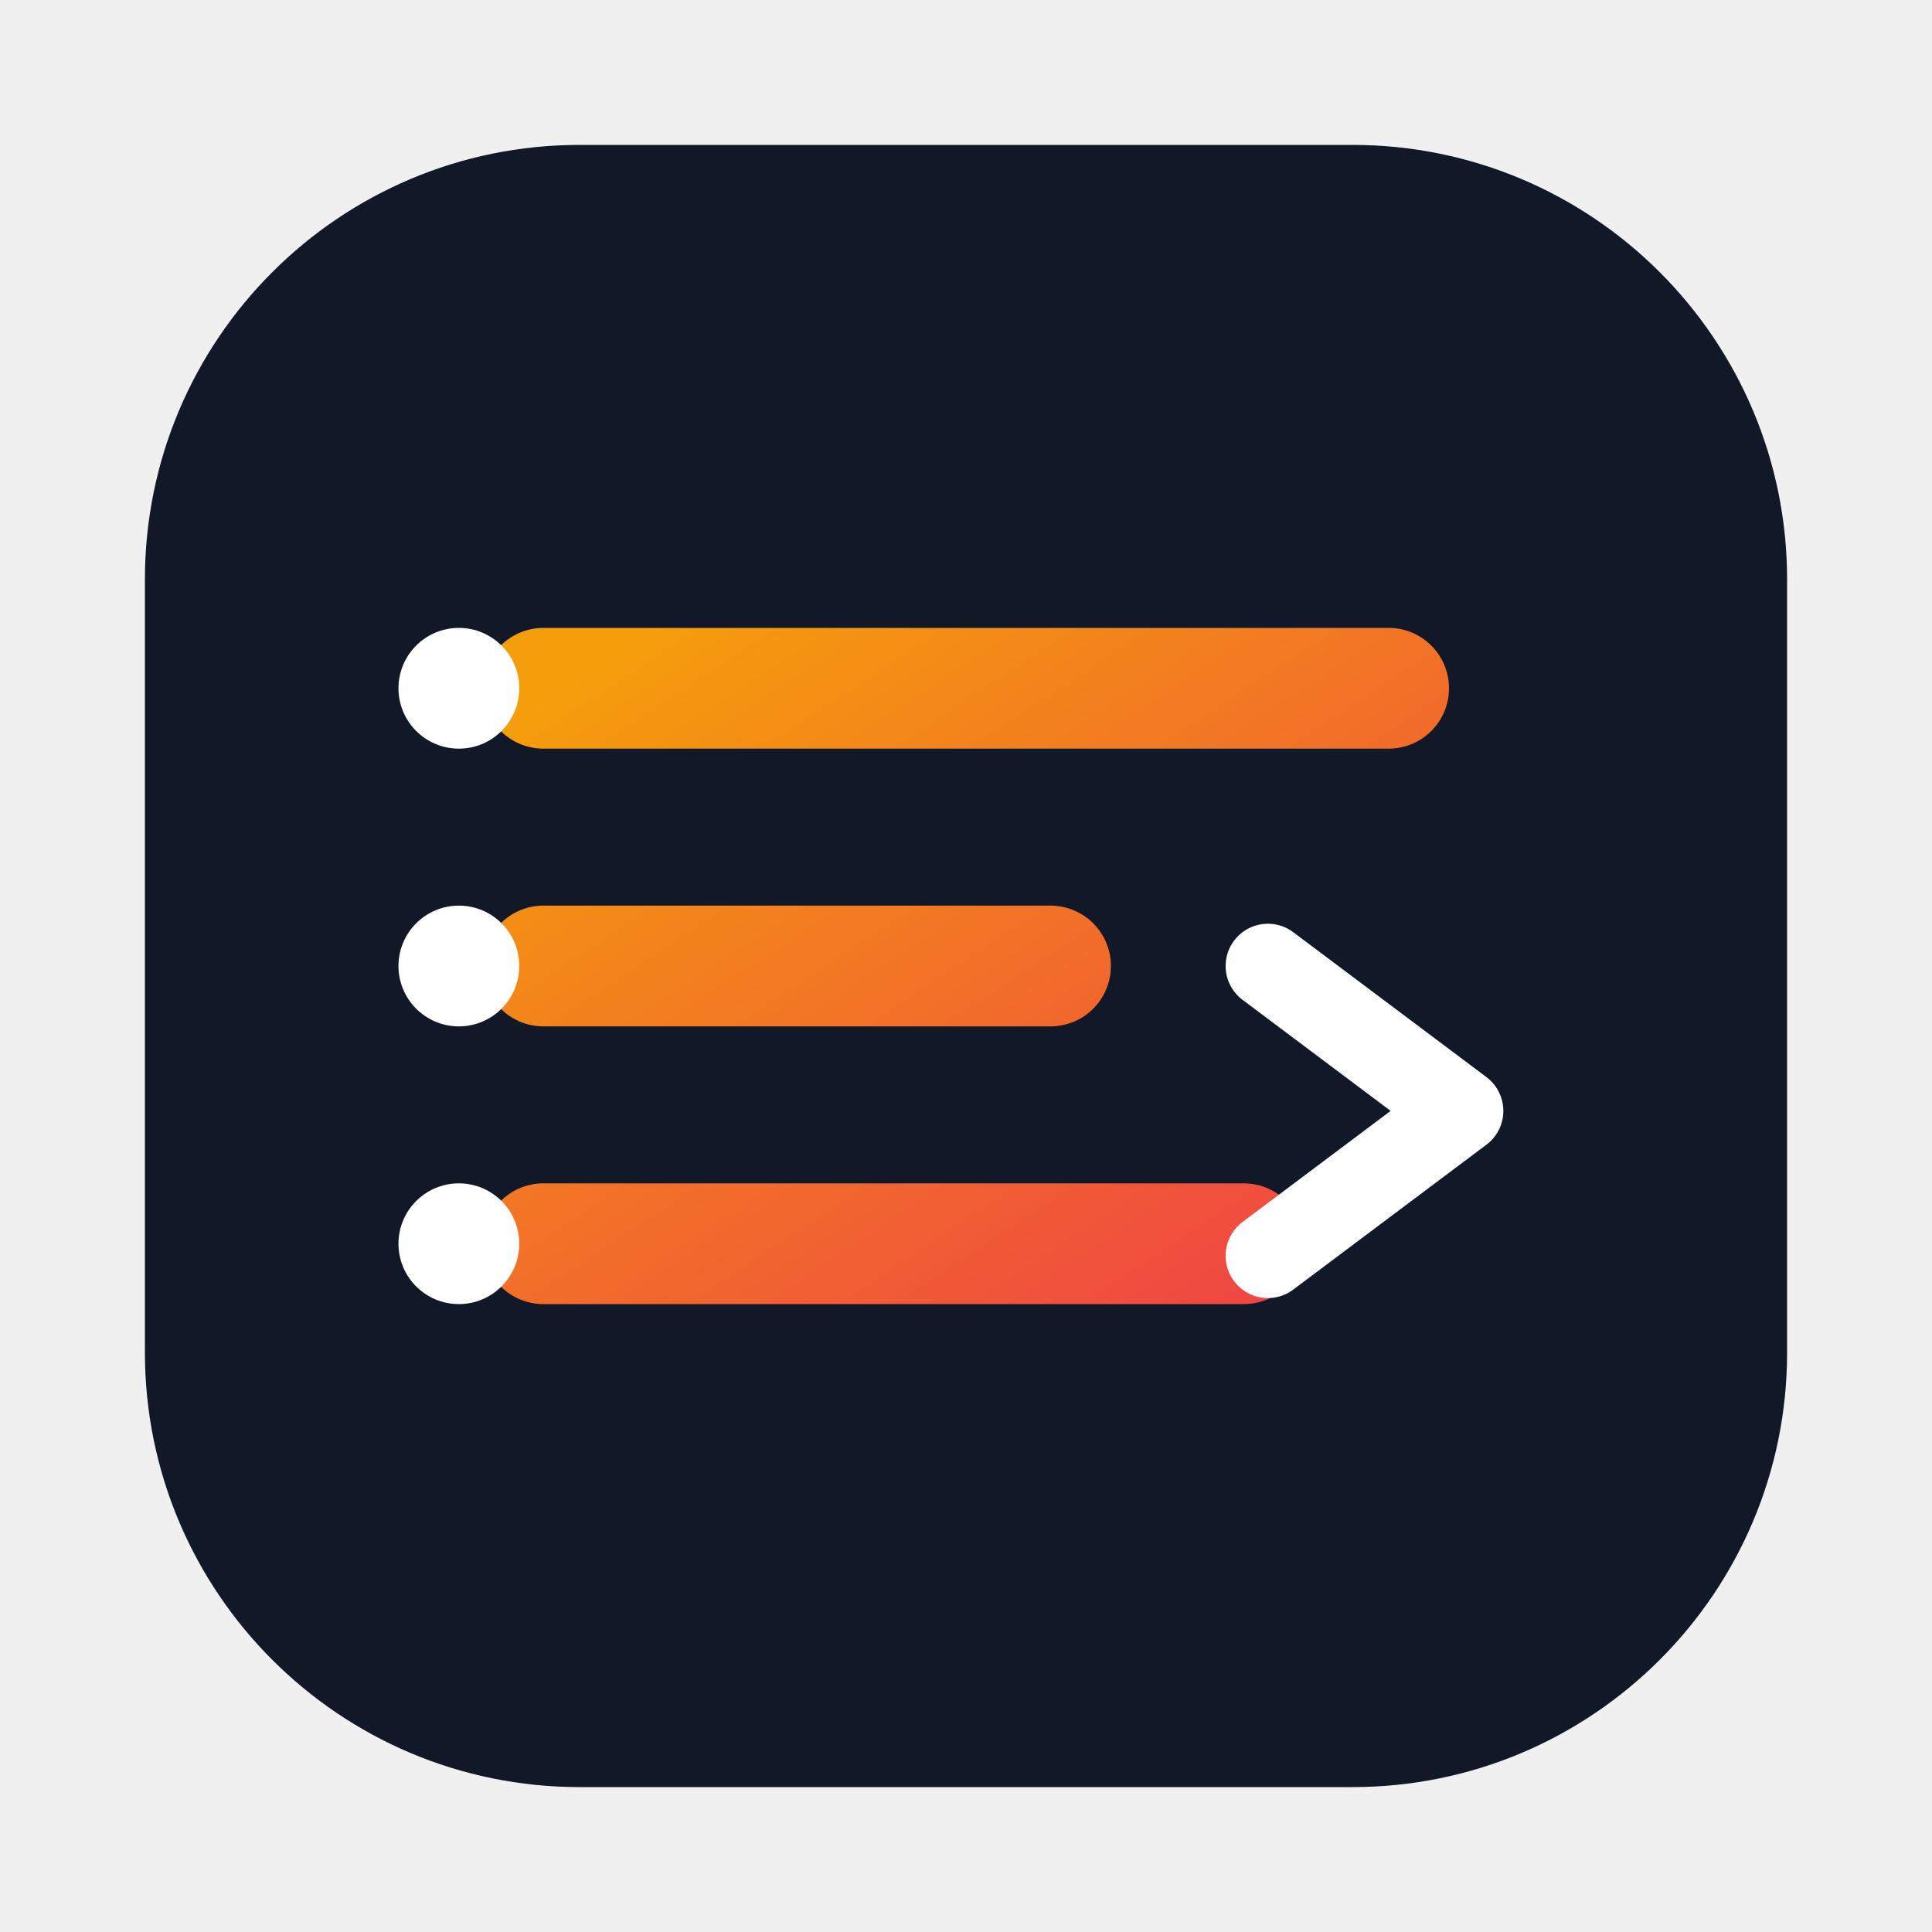
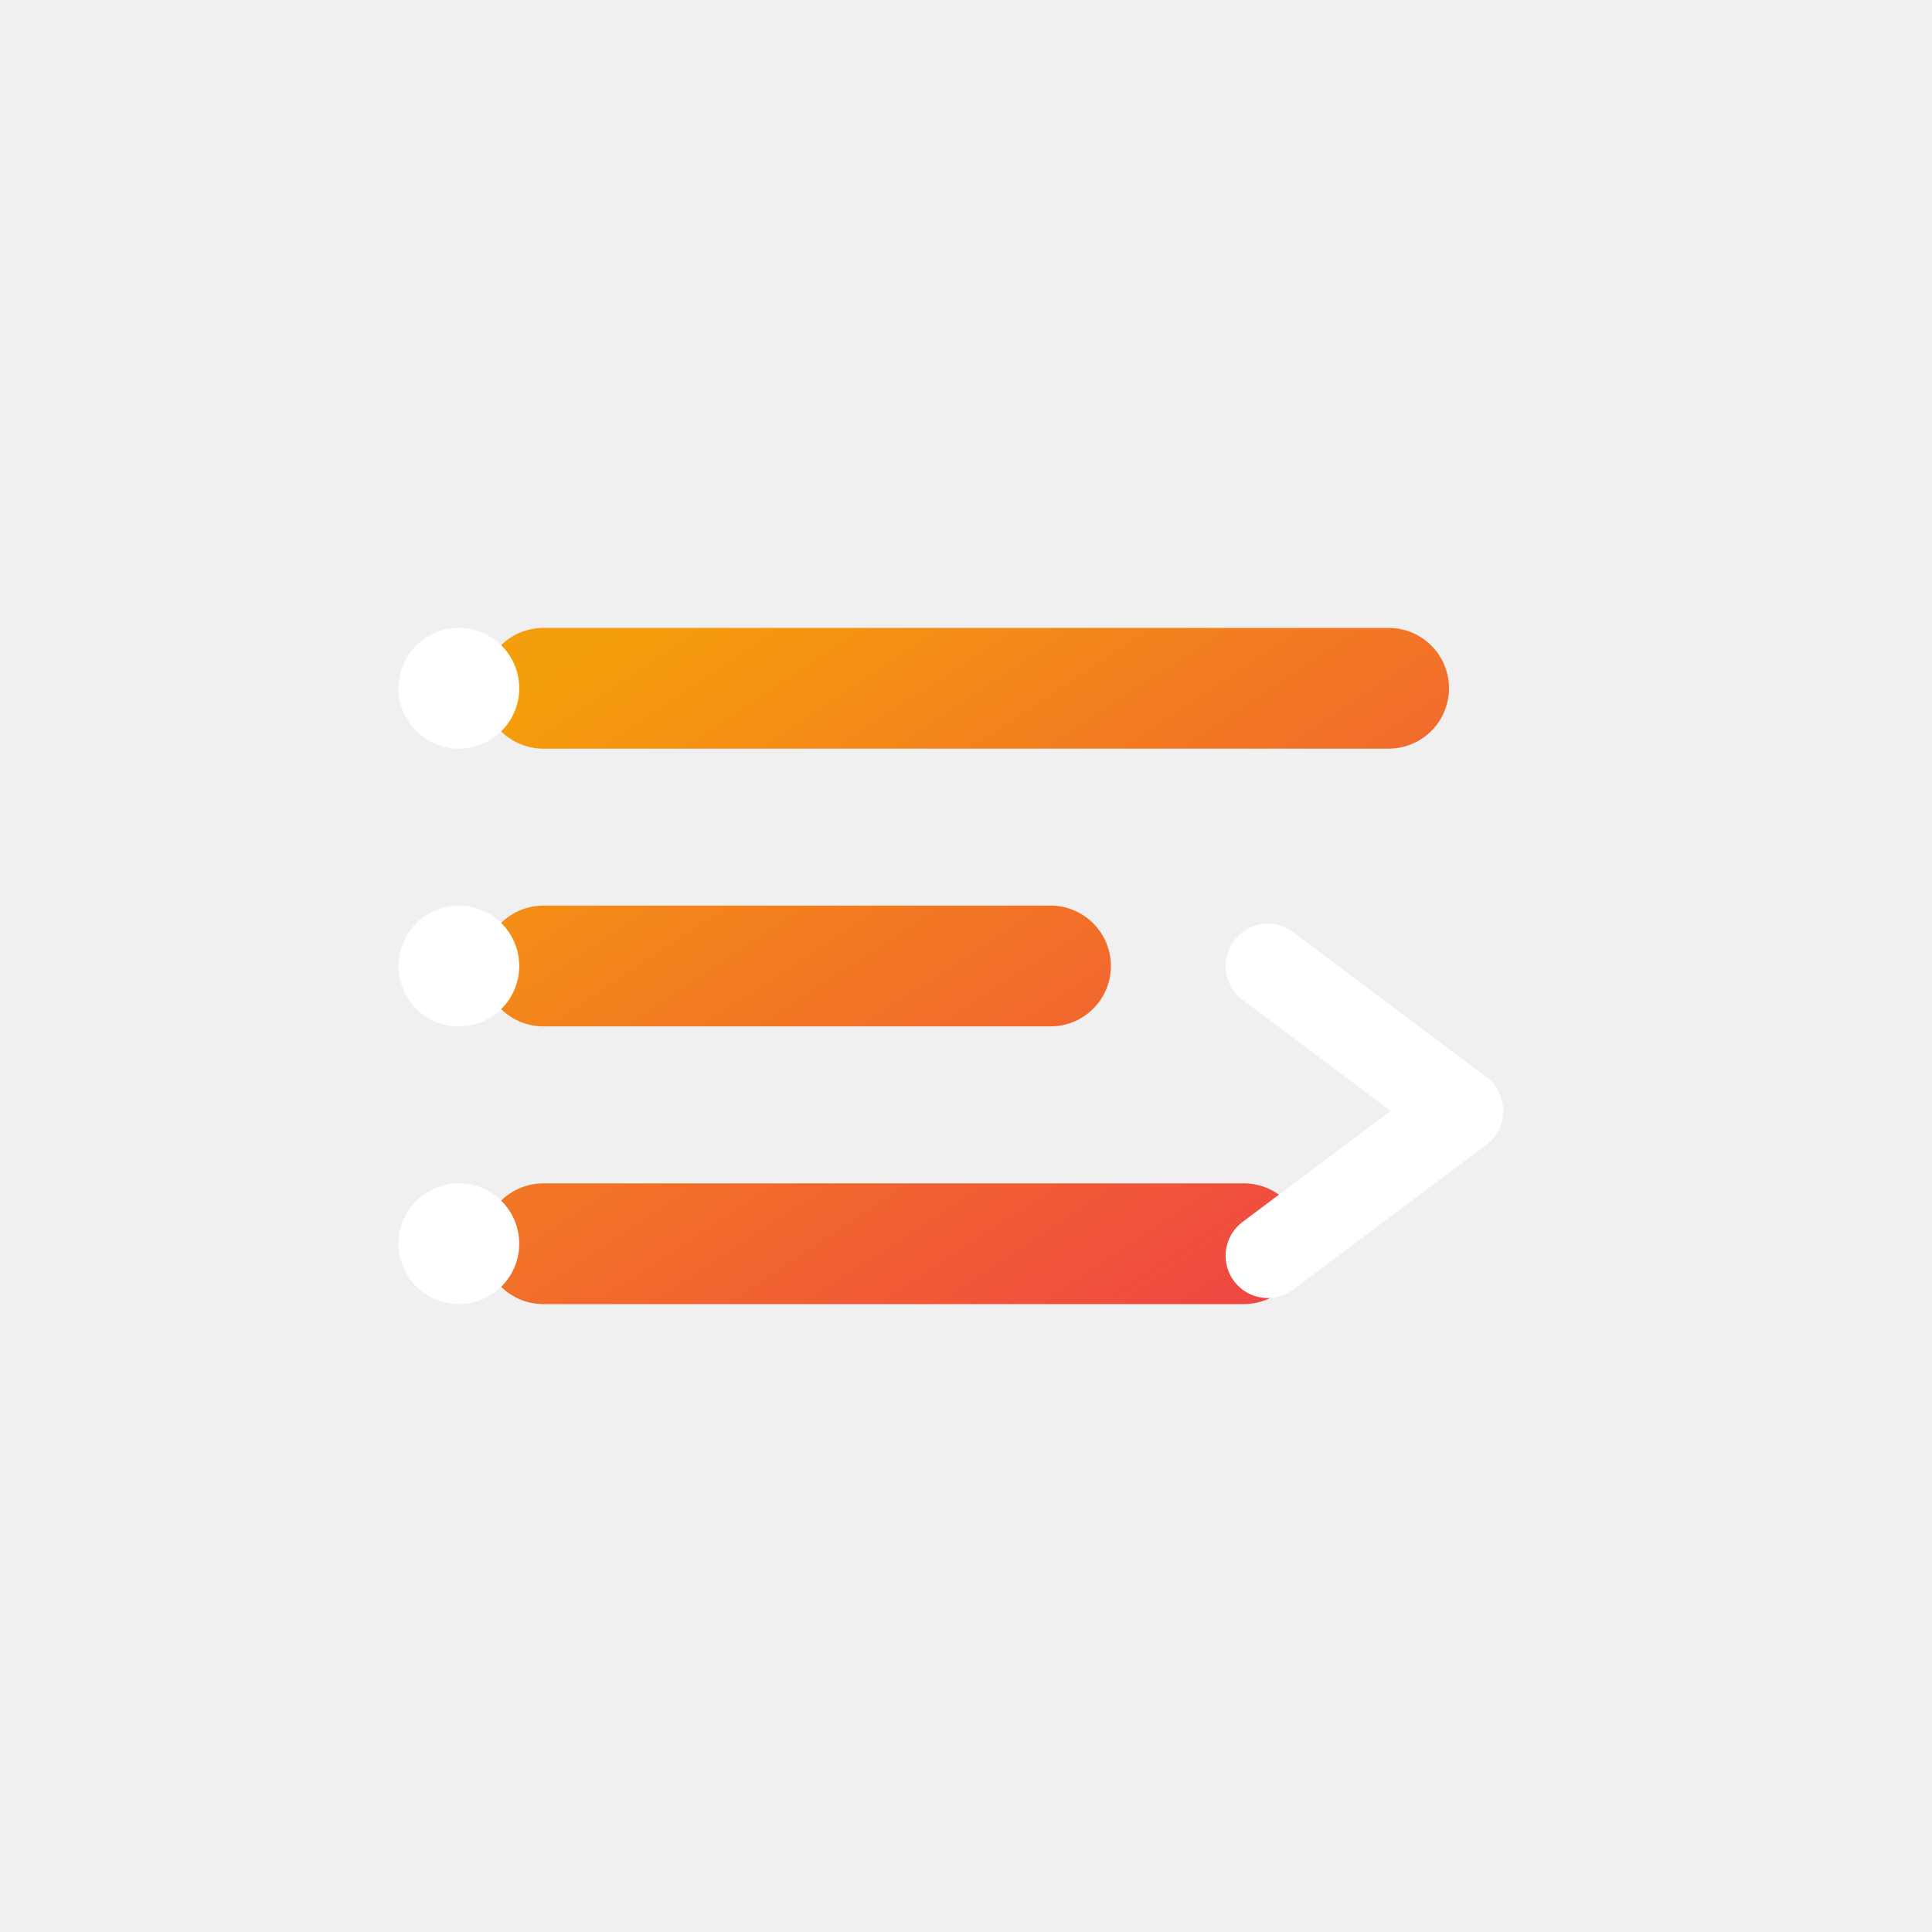
<svg xmlns="http://www.w3.org/2000/svg" viewBox="0 0 160 160">
  <defs>
    <linearGradient id="g" x1="0" y1="0" x2="1" y2="1">
      <stop stop-color="#f59e0b" />
      <stop offset="1" stop-color="#ef4444" />
    </linearGradient>
  </defs>
-   <rect x="12" y="12" width="136" height="136" rx="36" fill="#111827" />
  <path d="M45 57h70M45 80h42M45 103h58" stroke="url(#g)" stroke-width="10" stroke-linecap="round" />
  <path d="M105 80l16 12-16 12" fill="none" stroke="#fff" stroke-width="7" stroke-linecap="round" stroke-linejoin="round" />
  <circle cx="38" cy="57" r="5" fill="#fff" />
  <circle cx="38" cy="80" r="5" fill="#fff" />
  <circle cx="38" cy="103" r="5" fill="#fff" />
</svg>
